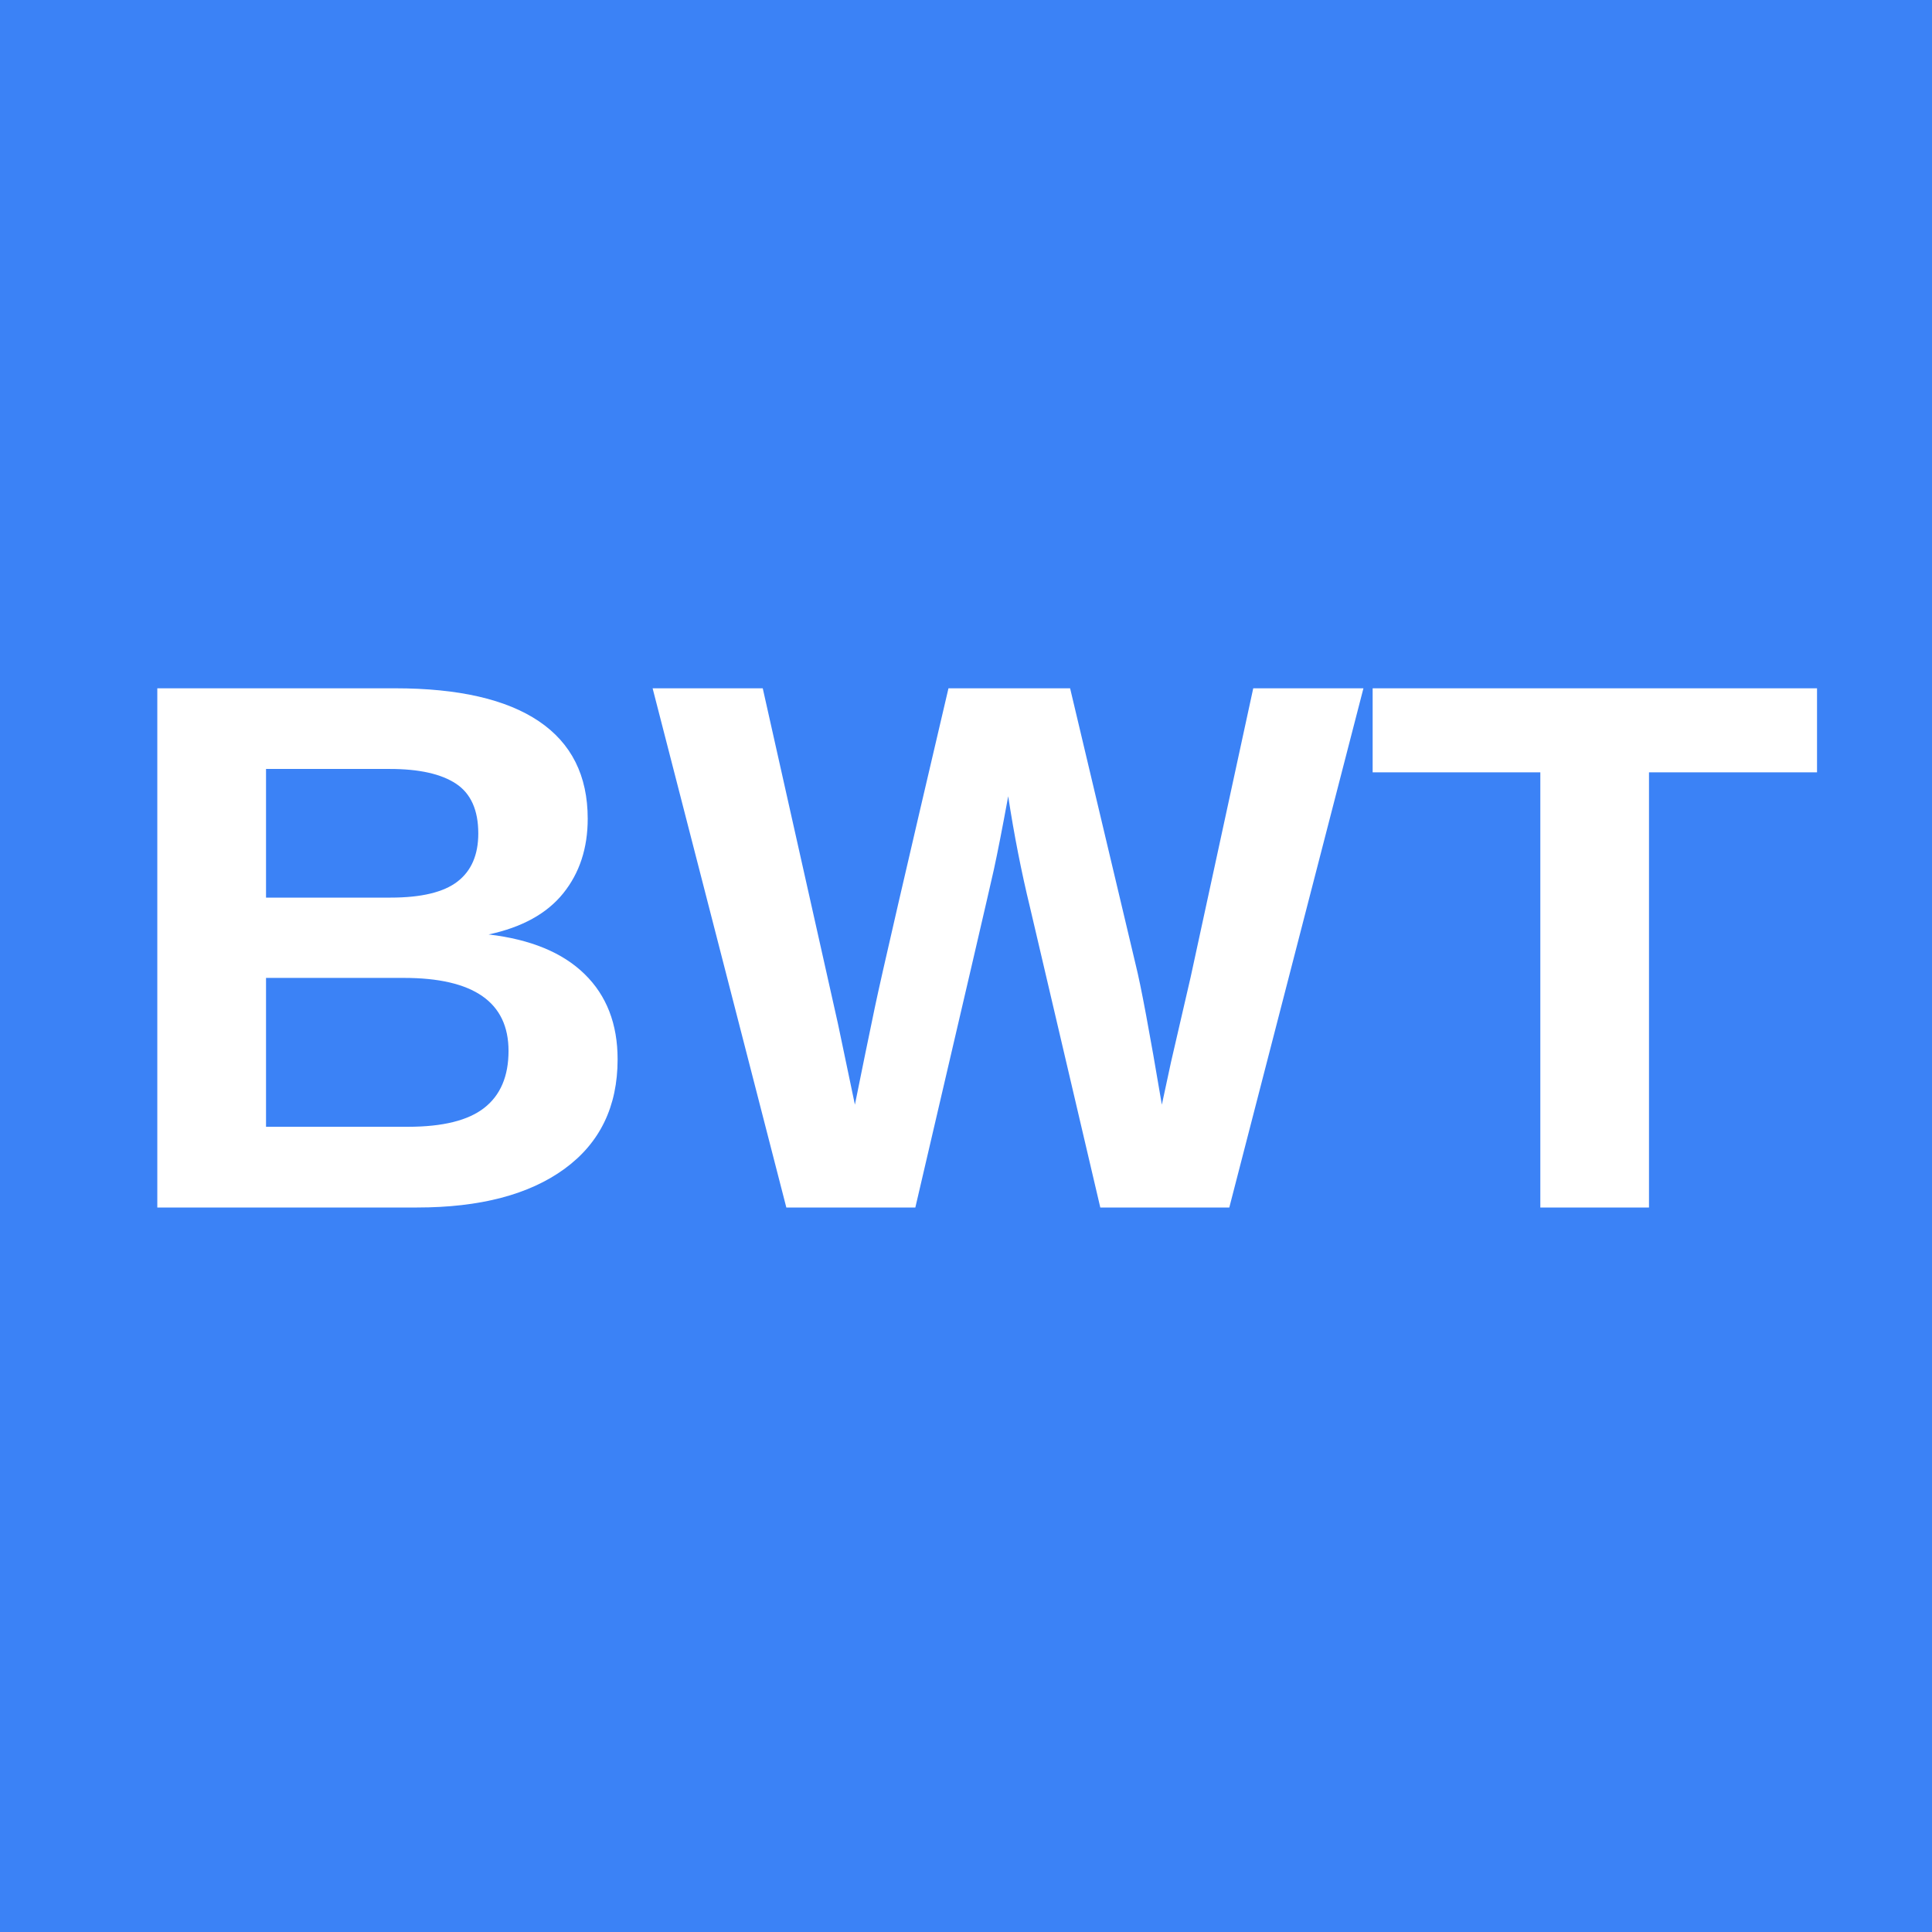
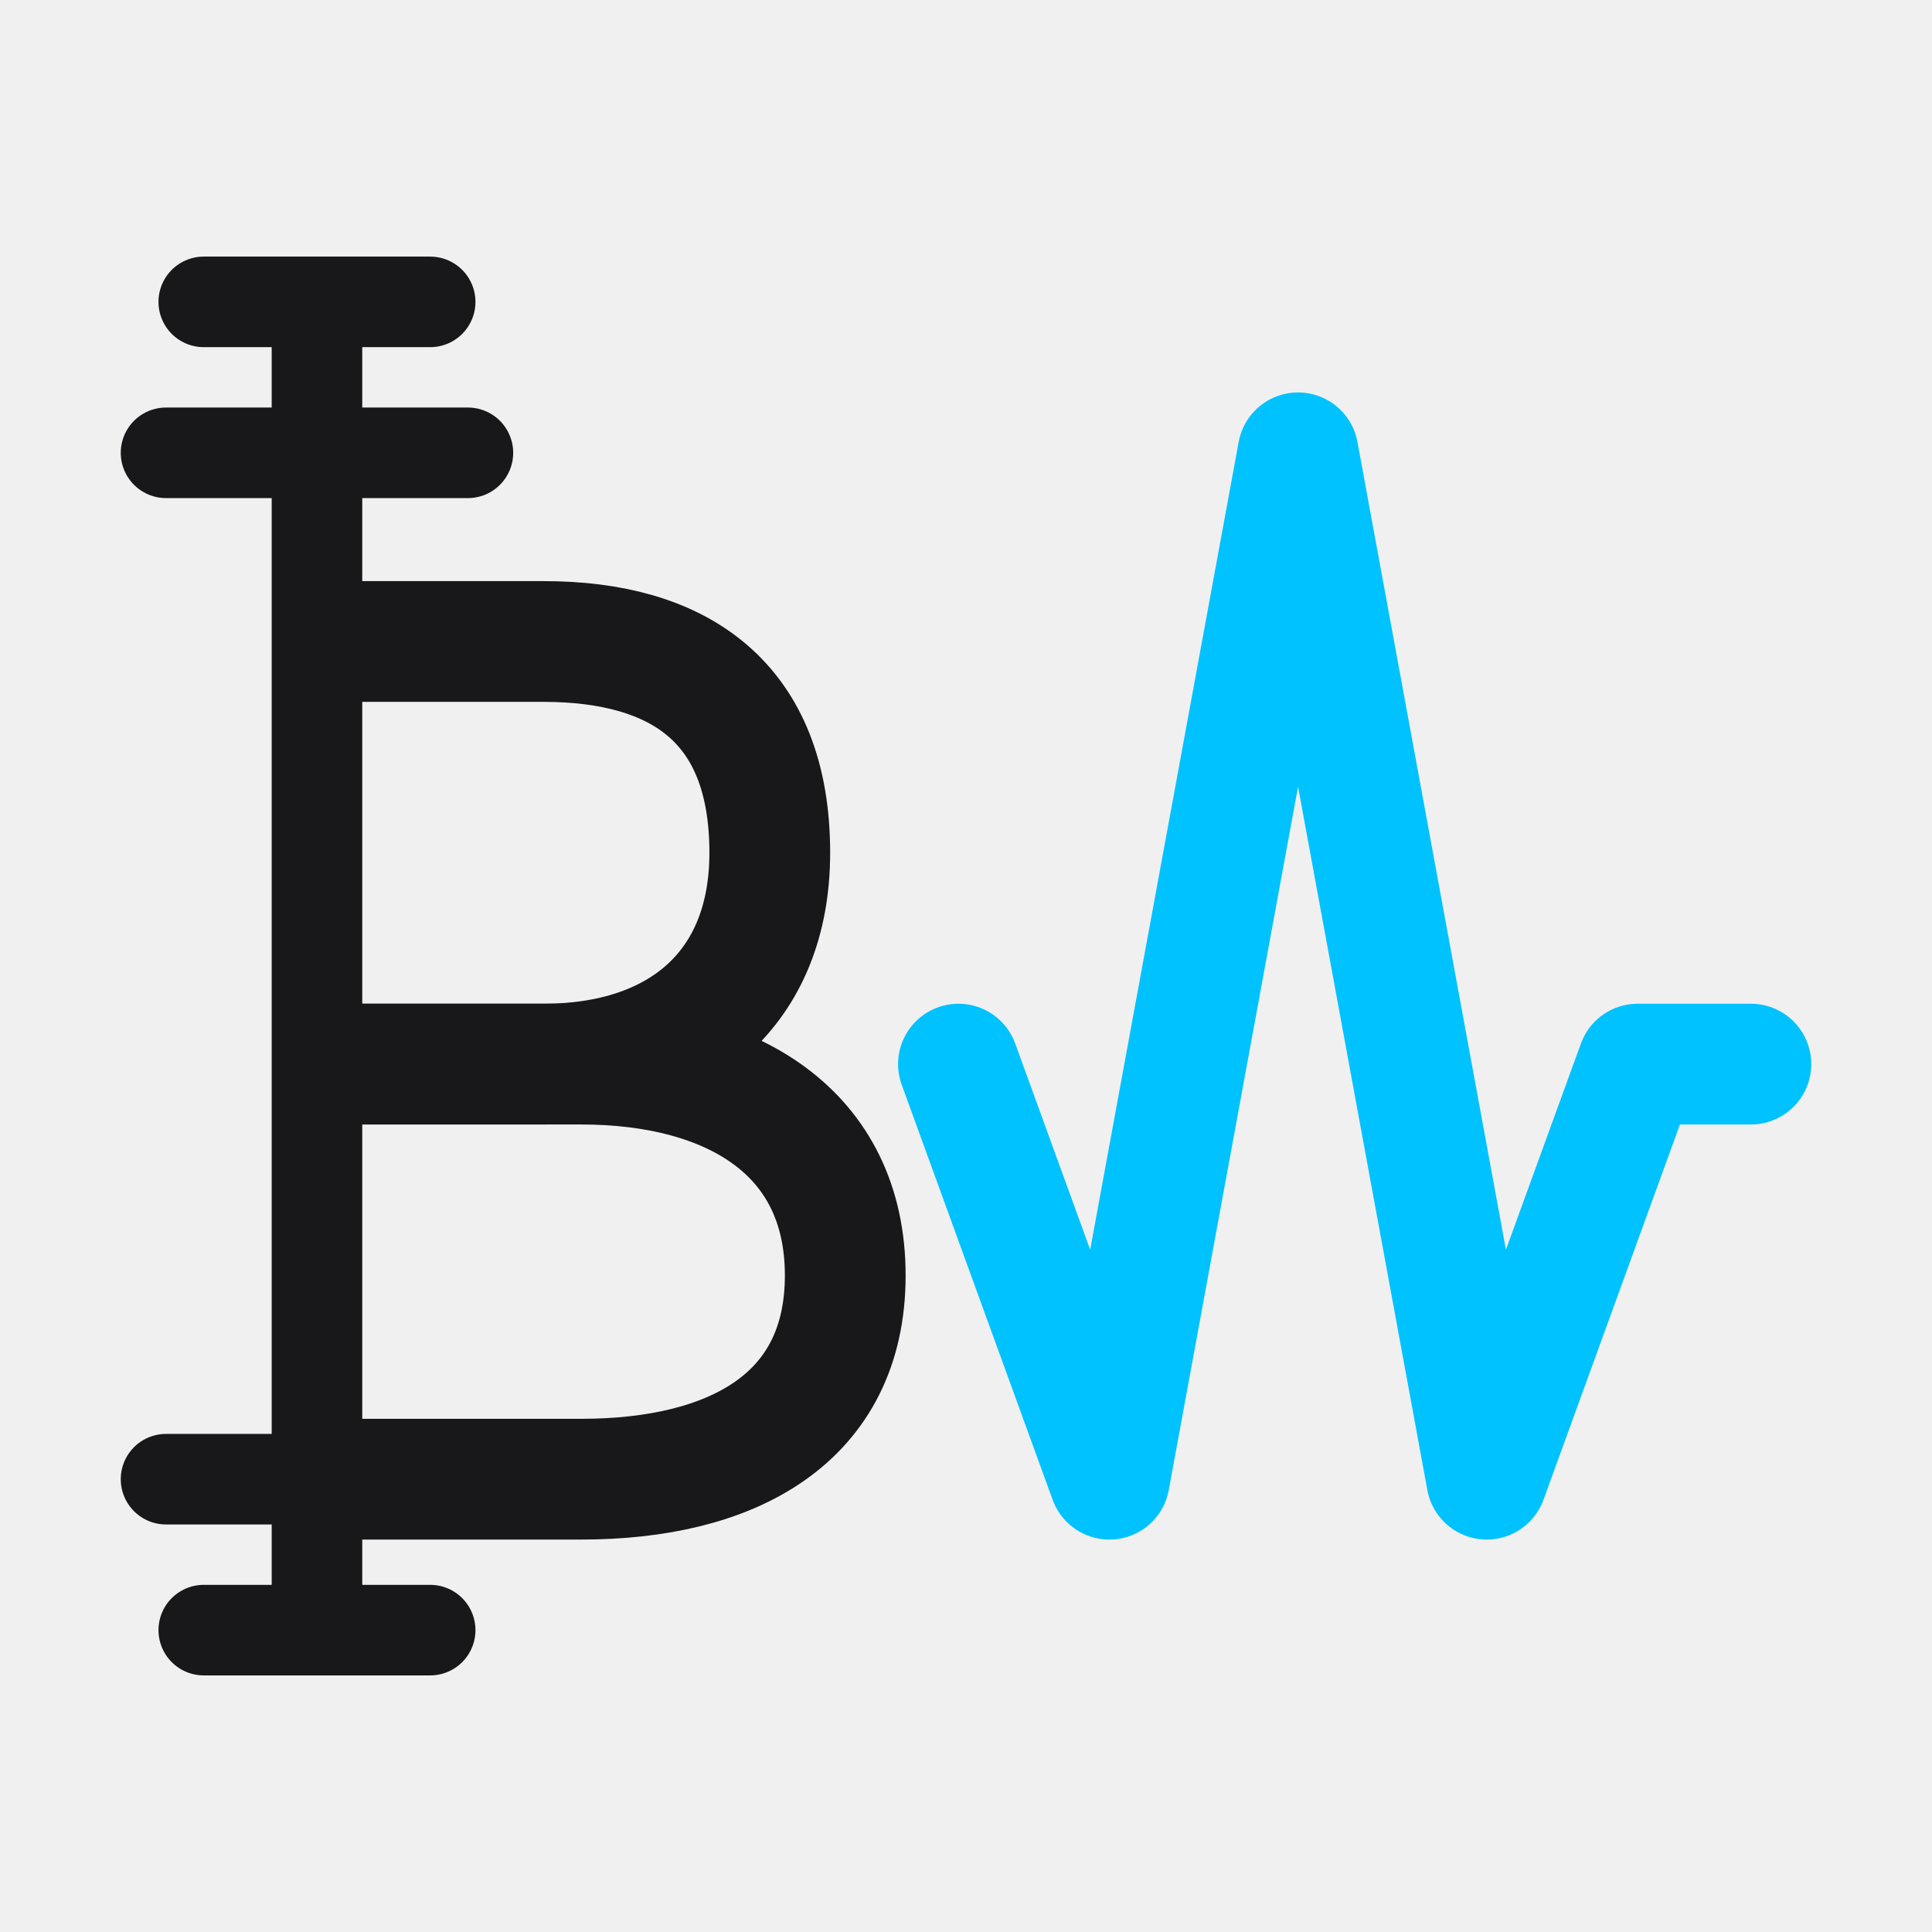
- <svg xmlns="http://www.w3.org/2000/svg" viewBox="0 0 512 512">
-   <rect width="512" height="512" fill="#3b82f6" />
-   <text x="256" y="320" font-family="Arial, Helvetica, sans-serif" font-size="200" font-weight="bold" fill="white" text-anchor="middle">BWT</text>
+ <svg xmlns="http://www.w3.org/2000/svg" viewBox="0 0 512 512" fill="none">
+   <style>
+     .monochrome { stroke: #18181B; }
+     @media (prefers-color-scheme: dark) {
+       .monochrome { stroke: #F4F4F5; }
+     }
+   </style>
+   <line x1="44" y1="120" x2="124" y2="120" class="monochrome" stroke-width="24" stroke-linecap="round" />
+   <line x1="54" y1="80" x2="114" y2="80" class="monochrome" stroke-width="24" stroke-linecap="round" />
+   <line x1="44" y1="392" x2="124" y2="392" class="monochrome" stroke-width="24" stroke-linecap="round" />
+   <line x1="54" y1="432" x2="114" y2="432" class="monochrome" stroke-width="24" stroke-linecap="round" />
+   <line x1="84" y1="80" x2="84" y2="432" class="monochrome" stroke-width="24" stroke-linecap="round" />
+   <path d="M 96 170 H 144 C 180 170 204 186 204 226 C 204 262 180 282 144 282 H 96" class="monochrome" stroke-width="32" stroke-linecap="round" stroke-linejoin="round" />
+   <path d="M 96 282 H 154 C 194 282 224 300 224 338 C 224 376 194 392 154 392 H 96" class="monochrome" stroke-width="32" stroke-linecap="round" stroke-linejoin="round" />
+   <path d="M 254 282 L 294 392 L 344 120 L 394 392 L 434 282 L 464 282" stroke="#00C2FF" stroke-width="32" stroke-linecap="round" stroke-linejoin="round" />
</svg>
